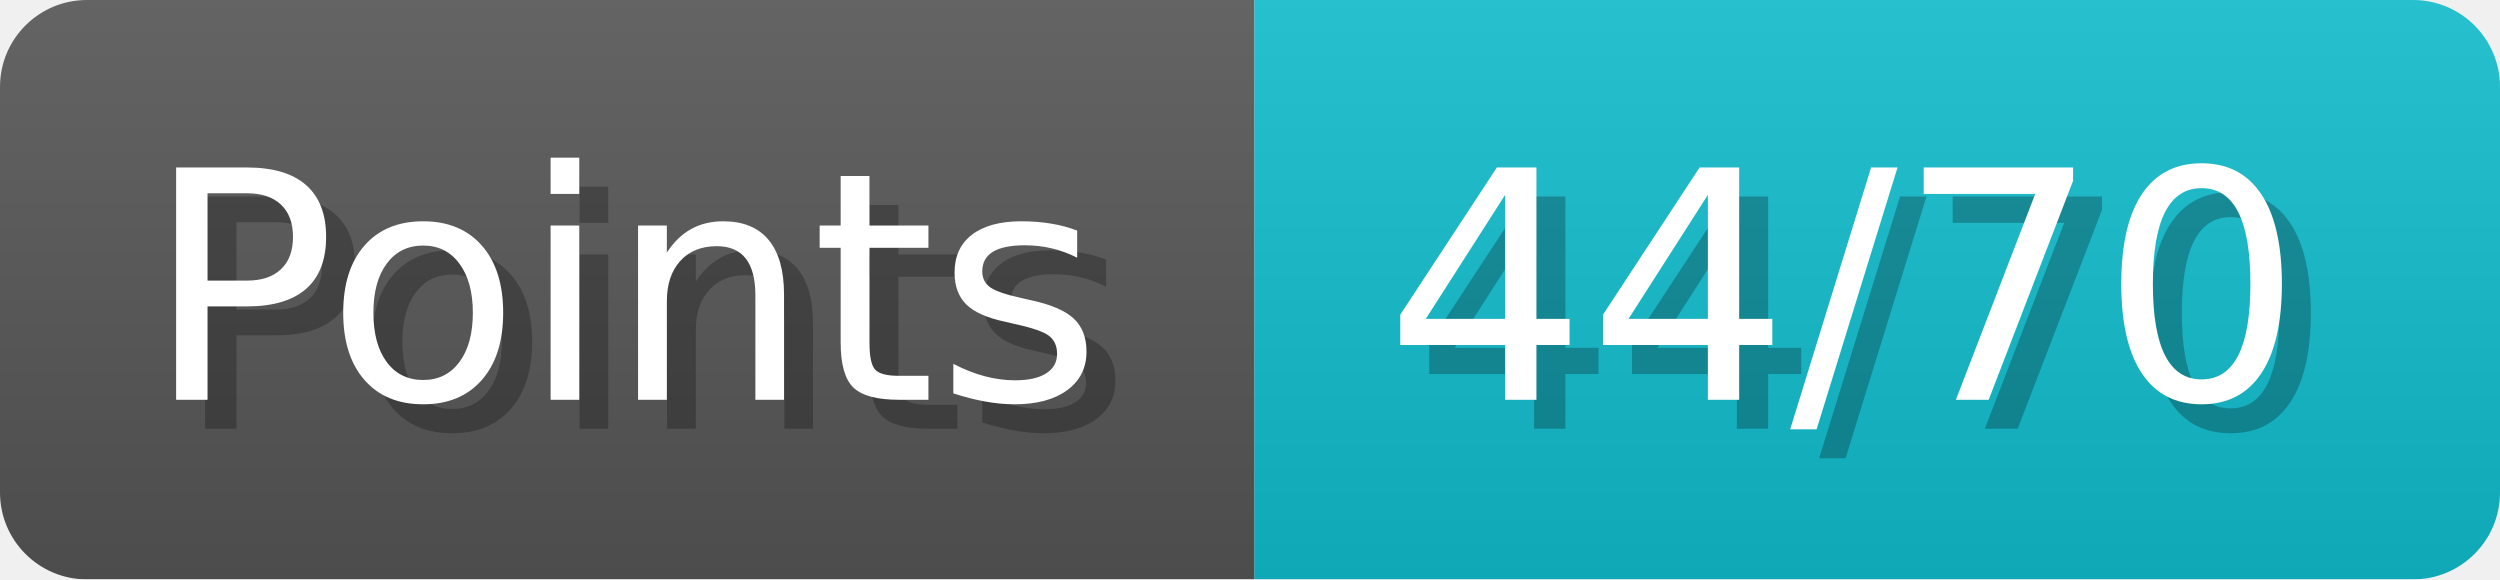
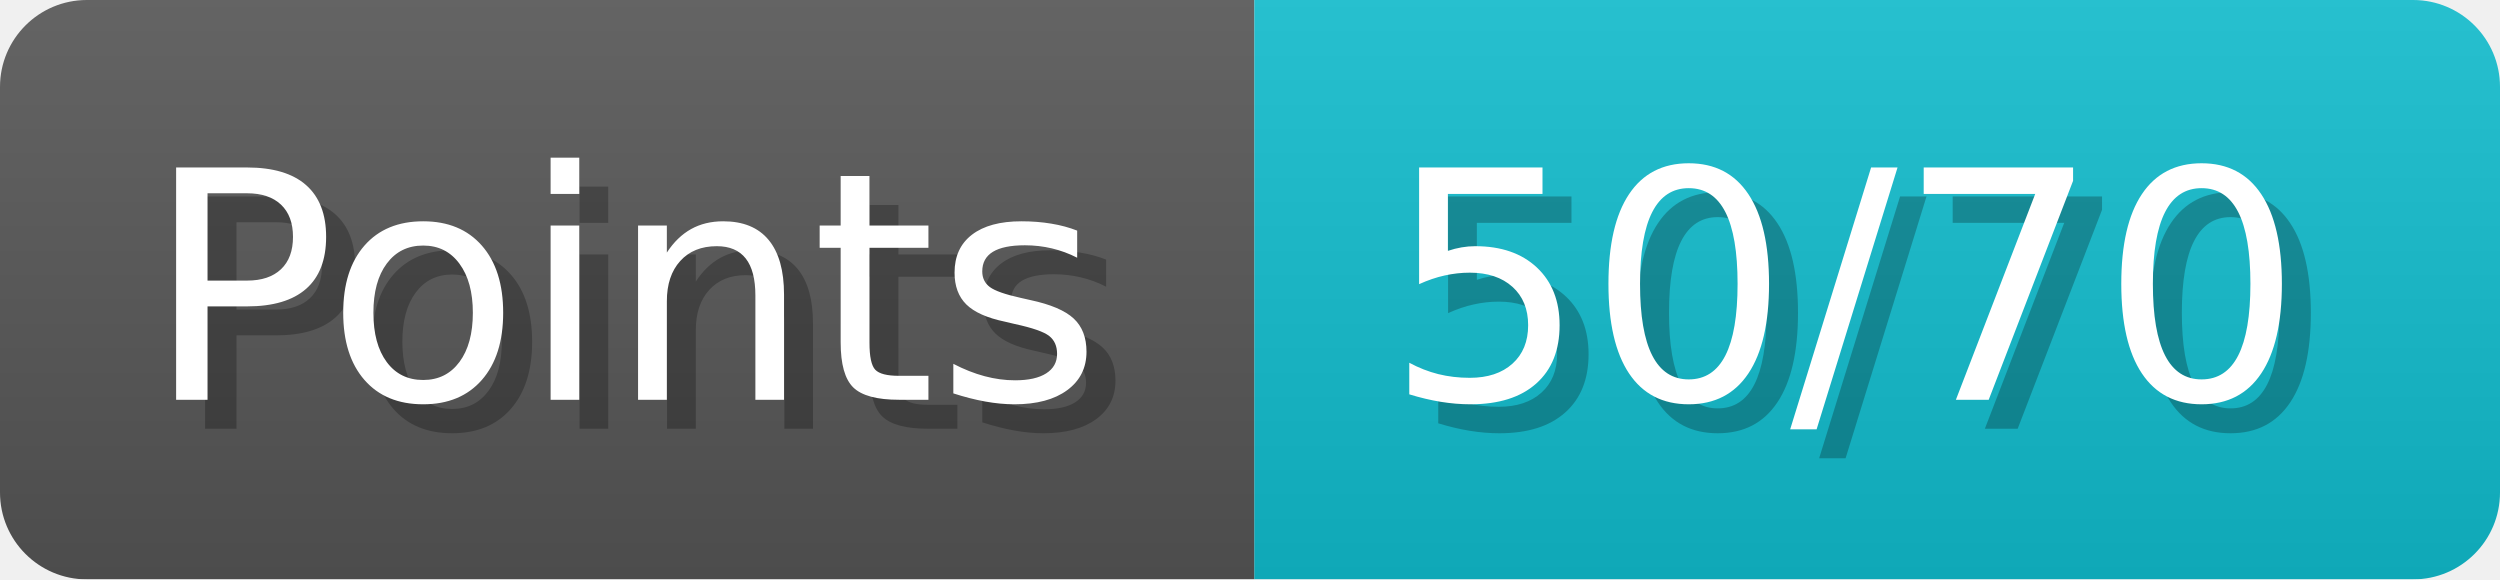
- <svg xmlns="http://www.w3.org/2000/svg" width="86.3" height="20" viewBox="0 0 863 200" role="img" aria-label="Points: 44/70">
+ <svg xmlns="http://www.w3.org/2000/svg" width="86.3" height="20" viewBox="0 0 863 200" role="img" aria-label="Points: 50/70">
  <linearGradient id="a" x2="0" y2="100%">
    <stop offset="0" stop-opacity=".1" stop-color="#EEE" />
    <stop offset="1" stop-opacity=".1" />
  </linearGradient>
  <mask id="m">
    <rect width="863" height="200" rx="30" fill="#FFF" />
  </mask>
  <g mask="url(#m)">
    <rect width="433" height="200" fill="#555" />
    <rect width="430" height="200" fill="#1BC" x="433" />
    <rect width="863" height="200" fill="url(#a)" />
  </g>
  <g aria-hidden="true" fill="#fff" text-anchor="start" font-family="Verdana,DejaVu Sans,sans-serif" font-size="110">
    <text x="60" y="148" textLength="333" fill="#000" opacity="0.25">Points</text>
    <text x="50" y="138" textLength="333">Points</text>
-     <text x="488" y="148" textLength="330" fill="#000" opacity="0.25">44/70</text>
-     <text x="478" y="138" textLength="330">44/70</text>
+     <text x="488" y="148" textLength="330" fill="#000" opacity="0.25">50/70</text>
+     <text x="478" y="138" textLength="330">50/70</text>
  </g>
</svg>
